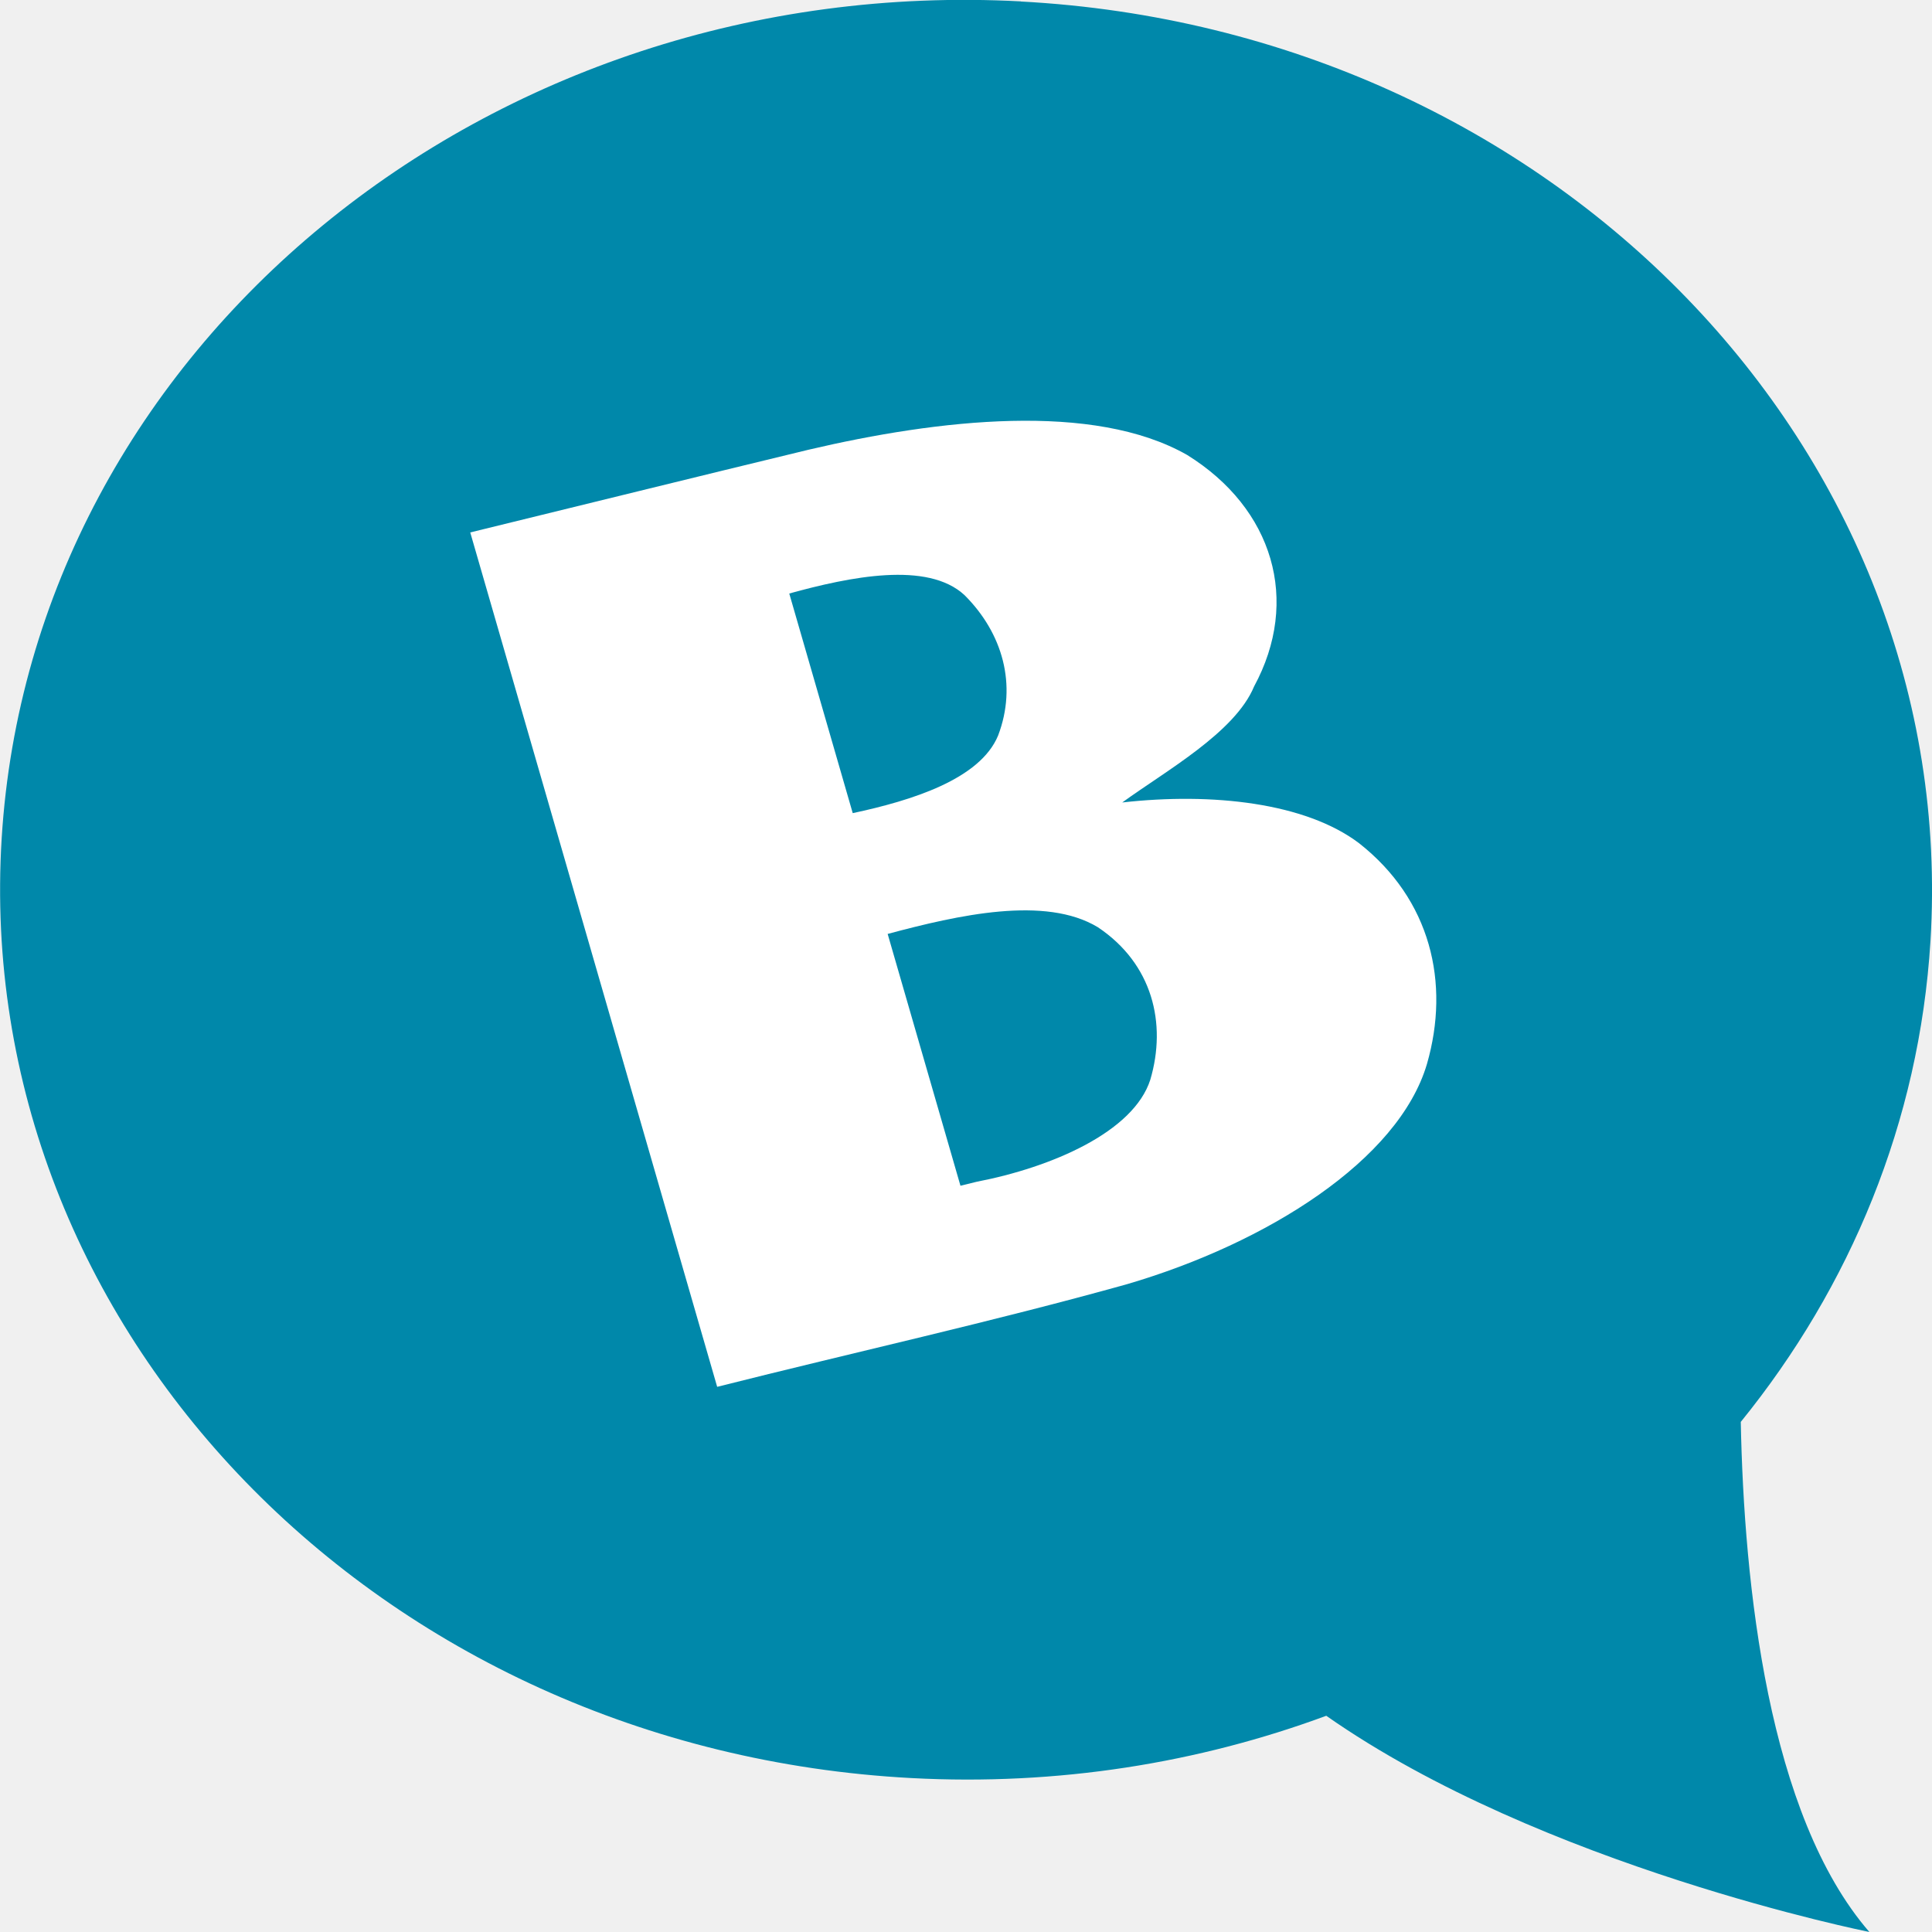
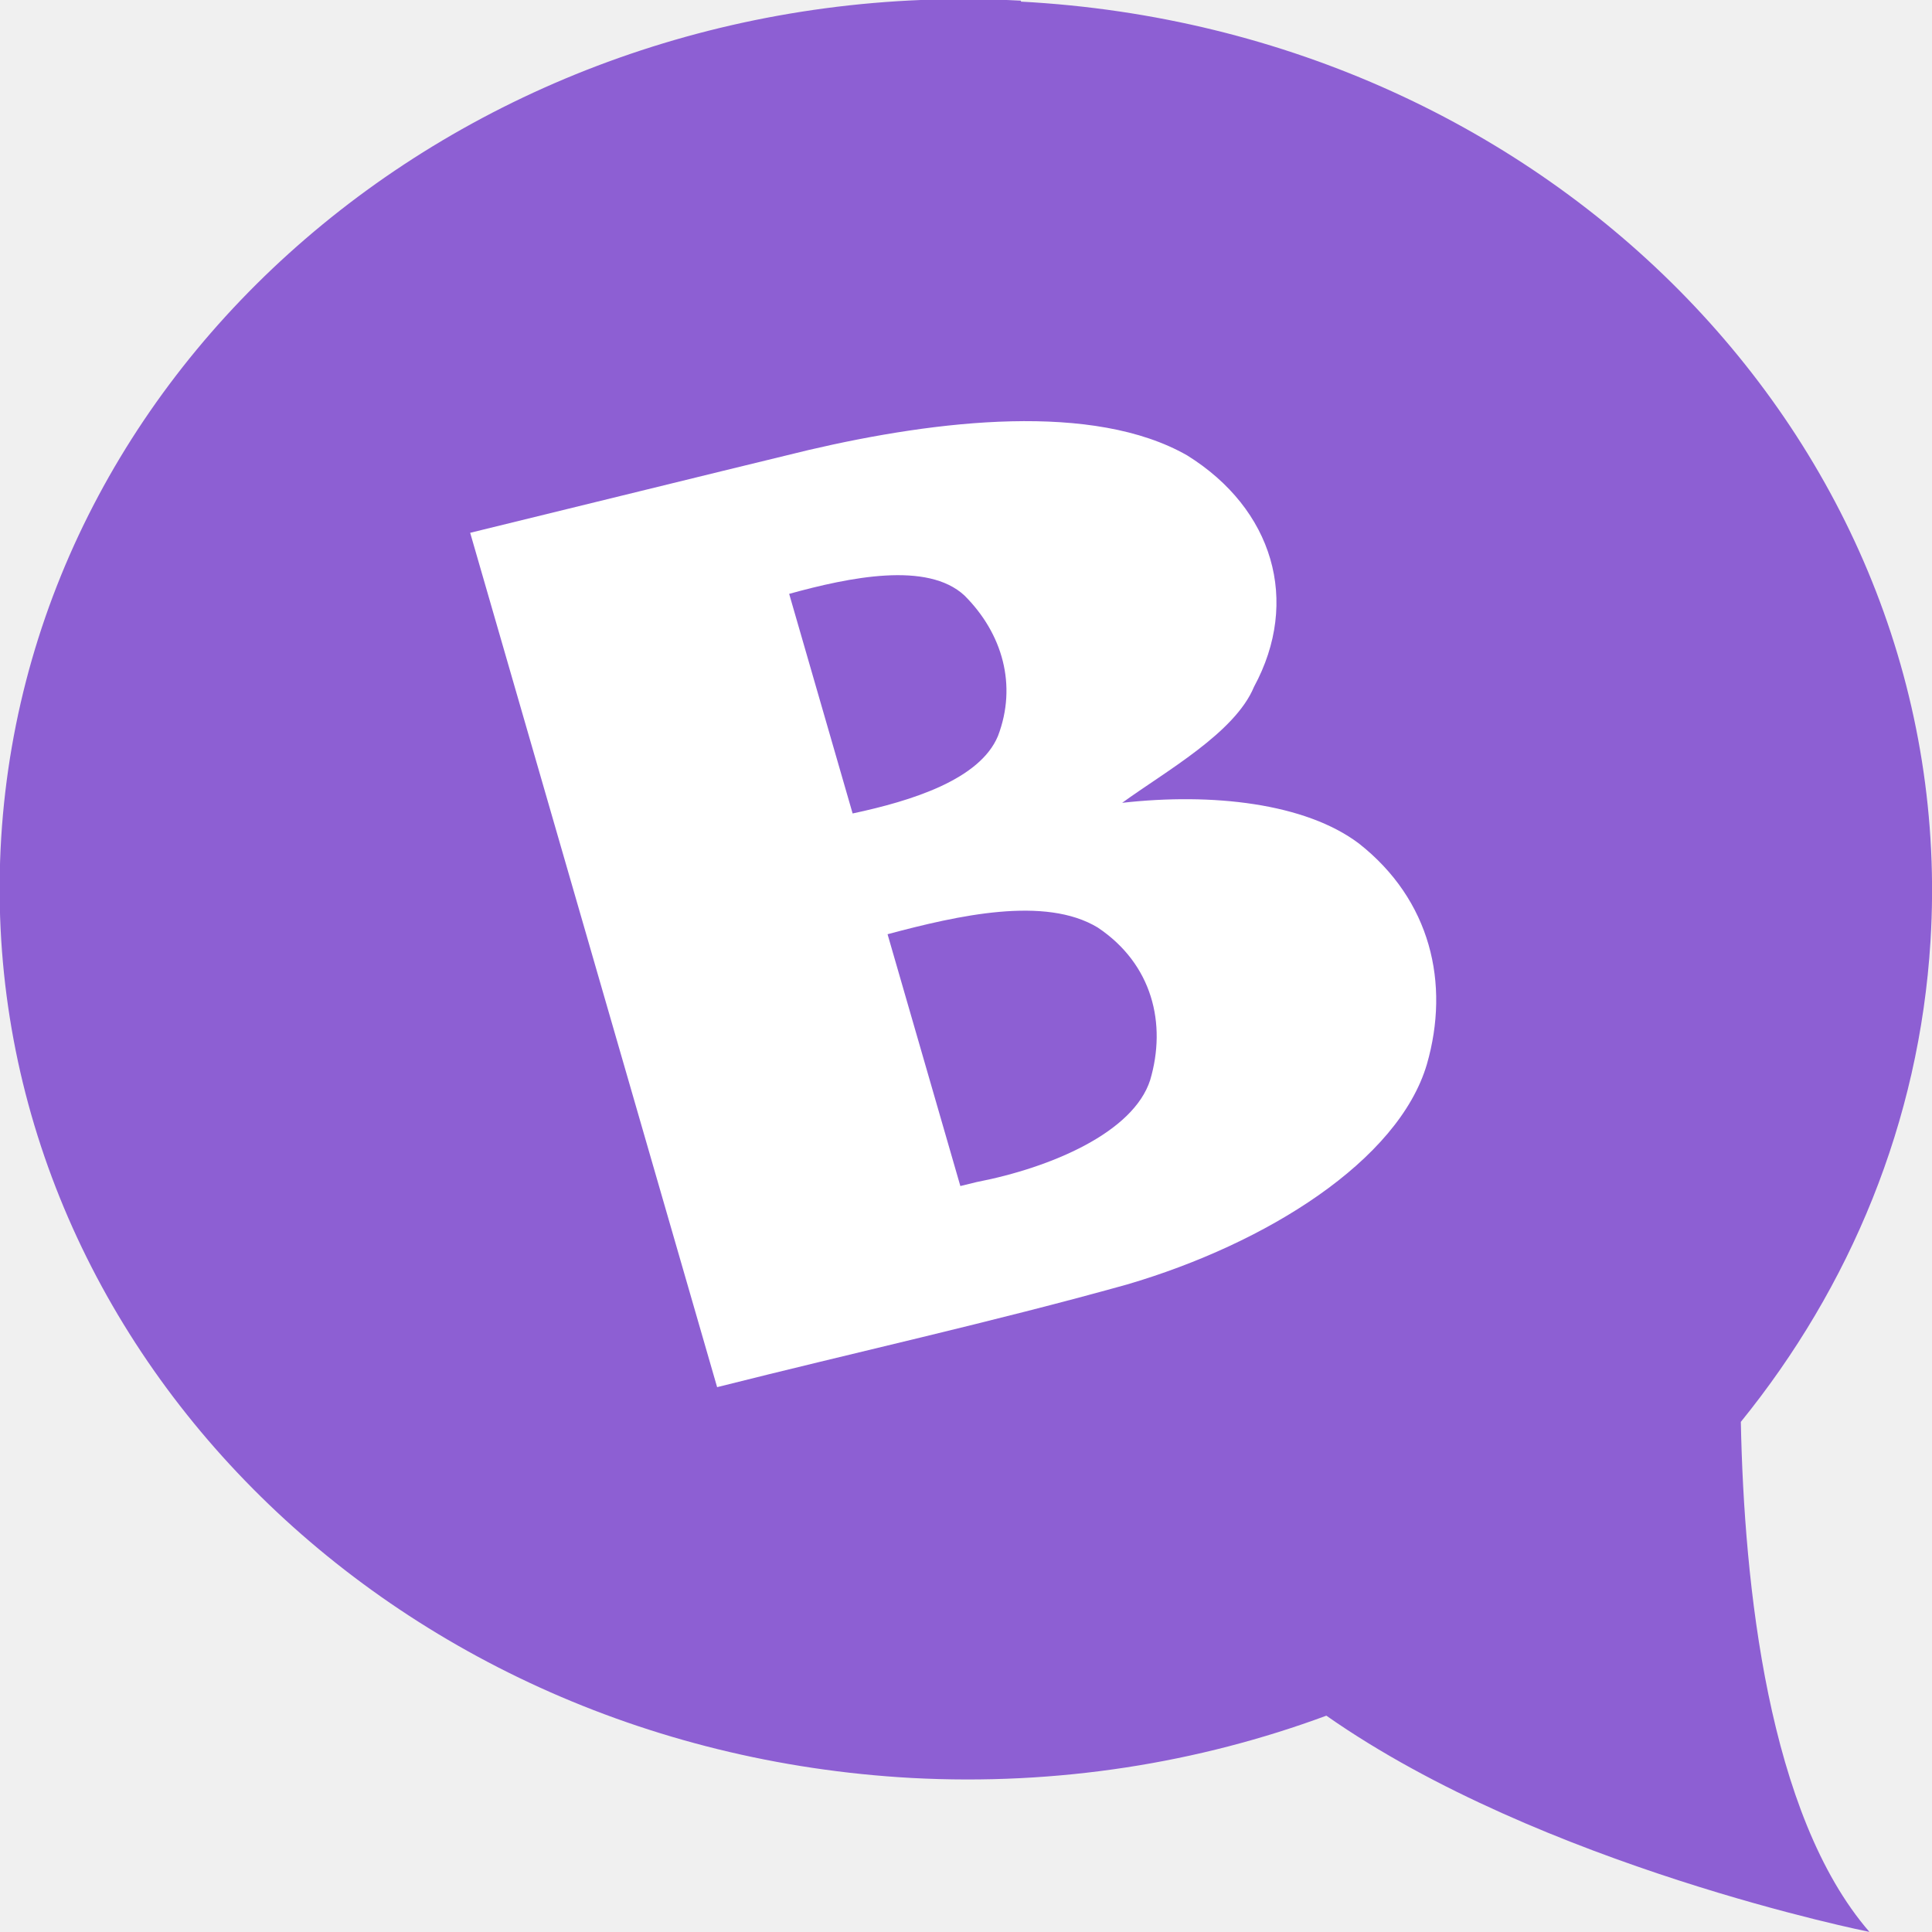
- <svg xmlns="http://www.w3.org/2000/svg" version="1.1" y="0px" x="0px" viewBox="0 0 100 100">
-   <path d="m52.84 0.078c27.57 1.47 48.64 23.25 47.08 48.64-0.577 9.358-4.157 17.9-9.818 24.88 0.167 8.426 1.409 20.35 6.655 26.4 0 0-16.96-3.38-28.11-11.19-6.611 2.444-13.89 3.629-21.48 3.224-27.57-1.469-48.65-23.24-47.08-48.64 1.566-25.39 25.19-44.79 52.75-43.32z" fill="#08a" />
-   <path d="m37.13 71.78c7.066-1.783 14.21-3.359 21.21-5.312 7.235-2.123 14.05-6.415 15.52-11.4 1.206-4.189 0.199-8.51-3.523-11.43-2.764-2.085-7.581-2.629-12.25-2.102 2.248-1.634 5.838-3.621 6.824-6.005 2.409-4.442 0.991-9.213-3.461-11.98-4.853-2.767-12.89-1.847-19.6-0.273-5.842 1.412-11.68 2.856-17.51 4.281l12.78 44.22zm7.008-29.69c-1.095-3.789-2.19-7.578-3.286-11.37 3.131-0.864 7.161-1.694 9.074 0.086 1.97 1.965 2.736 4.644 1.734 7.27-0.938 2.256-4.458 3.358-7.523 4.012zm5.574 19.28c-1.256-4.344-2.512-8.689-3.767-13.03 3.66-0.98 8.155-1.994 10.88-0.347 2.834 1.895 3.573 4.984 2.715 7.891-0.869 2.719-5.135 4.541-8.987 5.284-0.28 0.069-0.56 0.137-0.839 0.206z" fill="#fff" />
+ <svg xmlns="http://www.w3.org/2000/svg" version="1.1" y="0px" x="0px" viewBox="0 0 256 256">
+   <path d="m135.3 0.216c70.58 3.763 124.5 59.52 120.5 124.5-1.478 23.96-10.64 45.82-25.13 63.69 0.428 21.57 3.607 52.09 17.04 67.58 0 0-43.42-8.652-71.96-28.65-16.92 6.256-35.56 9.29-54.99 8.253-70.64-3.9-124.6-59.6-120.6-124.6 4.02-65 64.5-114.7 135.1-110.9z" stroke-width="2.56" fill="#8d5fd3" />
+   <path d="m95.04 183.8c18.09-4.564 36.38-8.599 54.3-13.6 18.52-5.435 35.97-16.42 39.73-29.18 3.087-10.72 0.508-21.78-9.019-29.26-7.076-5.337-19.41-6.73-31.36-5.381 5.755-4.183 14.95-9.269 17.47-15.37 6.167-11.37 2.536-23.58-8.86-30.67-12.4-7.08-33-4.72-50.2-0.7-14.93 3.62-29.87 7.32-44.8 10.96l32.72 113.2zm17.94-76c-2.803-9.699-5.607-19.4-8.412-29.11 8.016-2.212 18.33-4.336 23.23 0.219 5.043 5.03 7.004 11.89 4.439 18.61-2.4 5.775-11.41 8.596-19.26 10.27zm14.27 49.35l-9.644-33.36c9.37-2.507 20.88-5.104 27.85-0.888 7.255 4.851 9.147 12.76 6.951 20.2-2.225 6.96-13.15 11.62-23.01 13.53-0.716 0.175-1.433 0.351-2.149 0.526z" stroke-width="2.56" fill="#fff" />
</svg>
